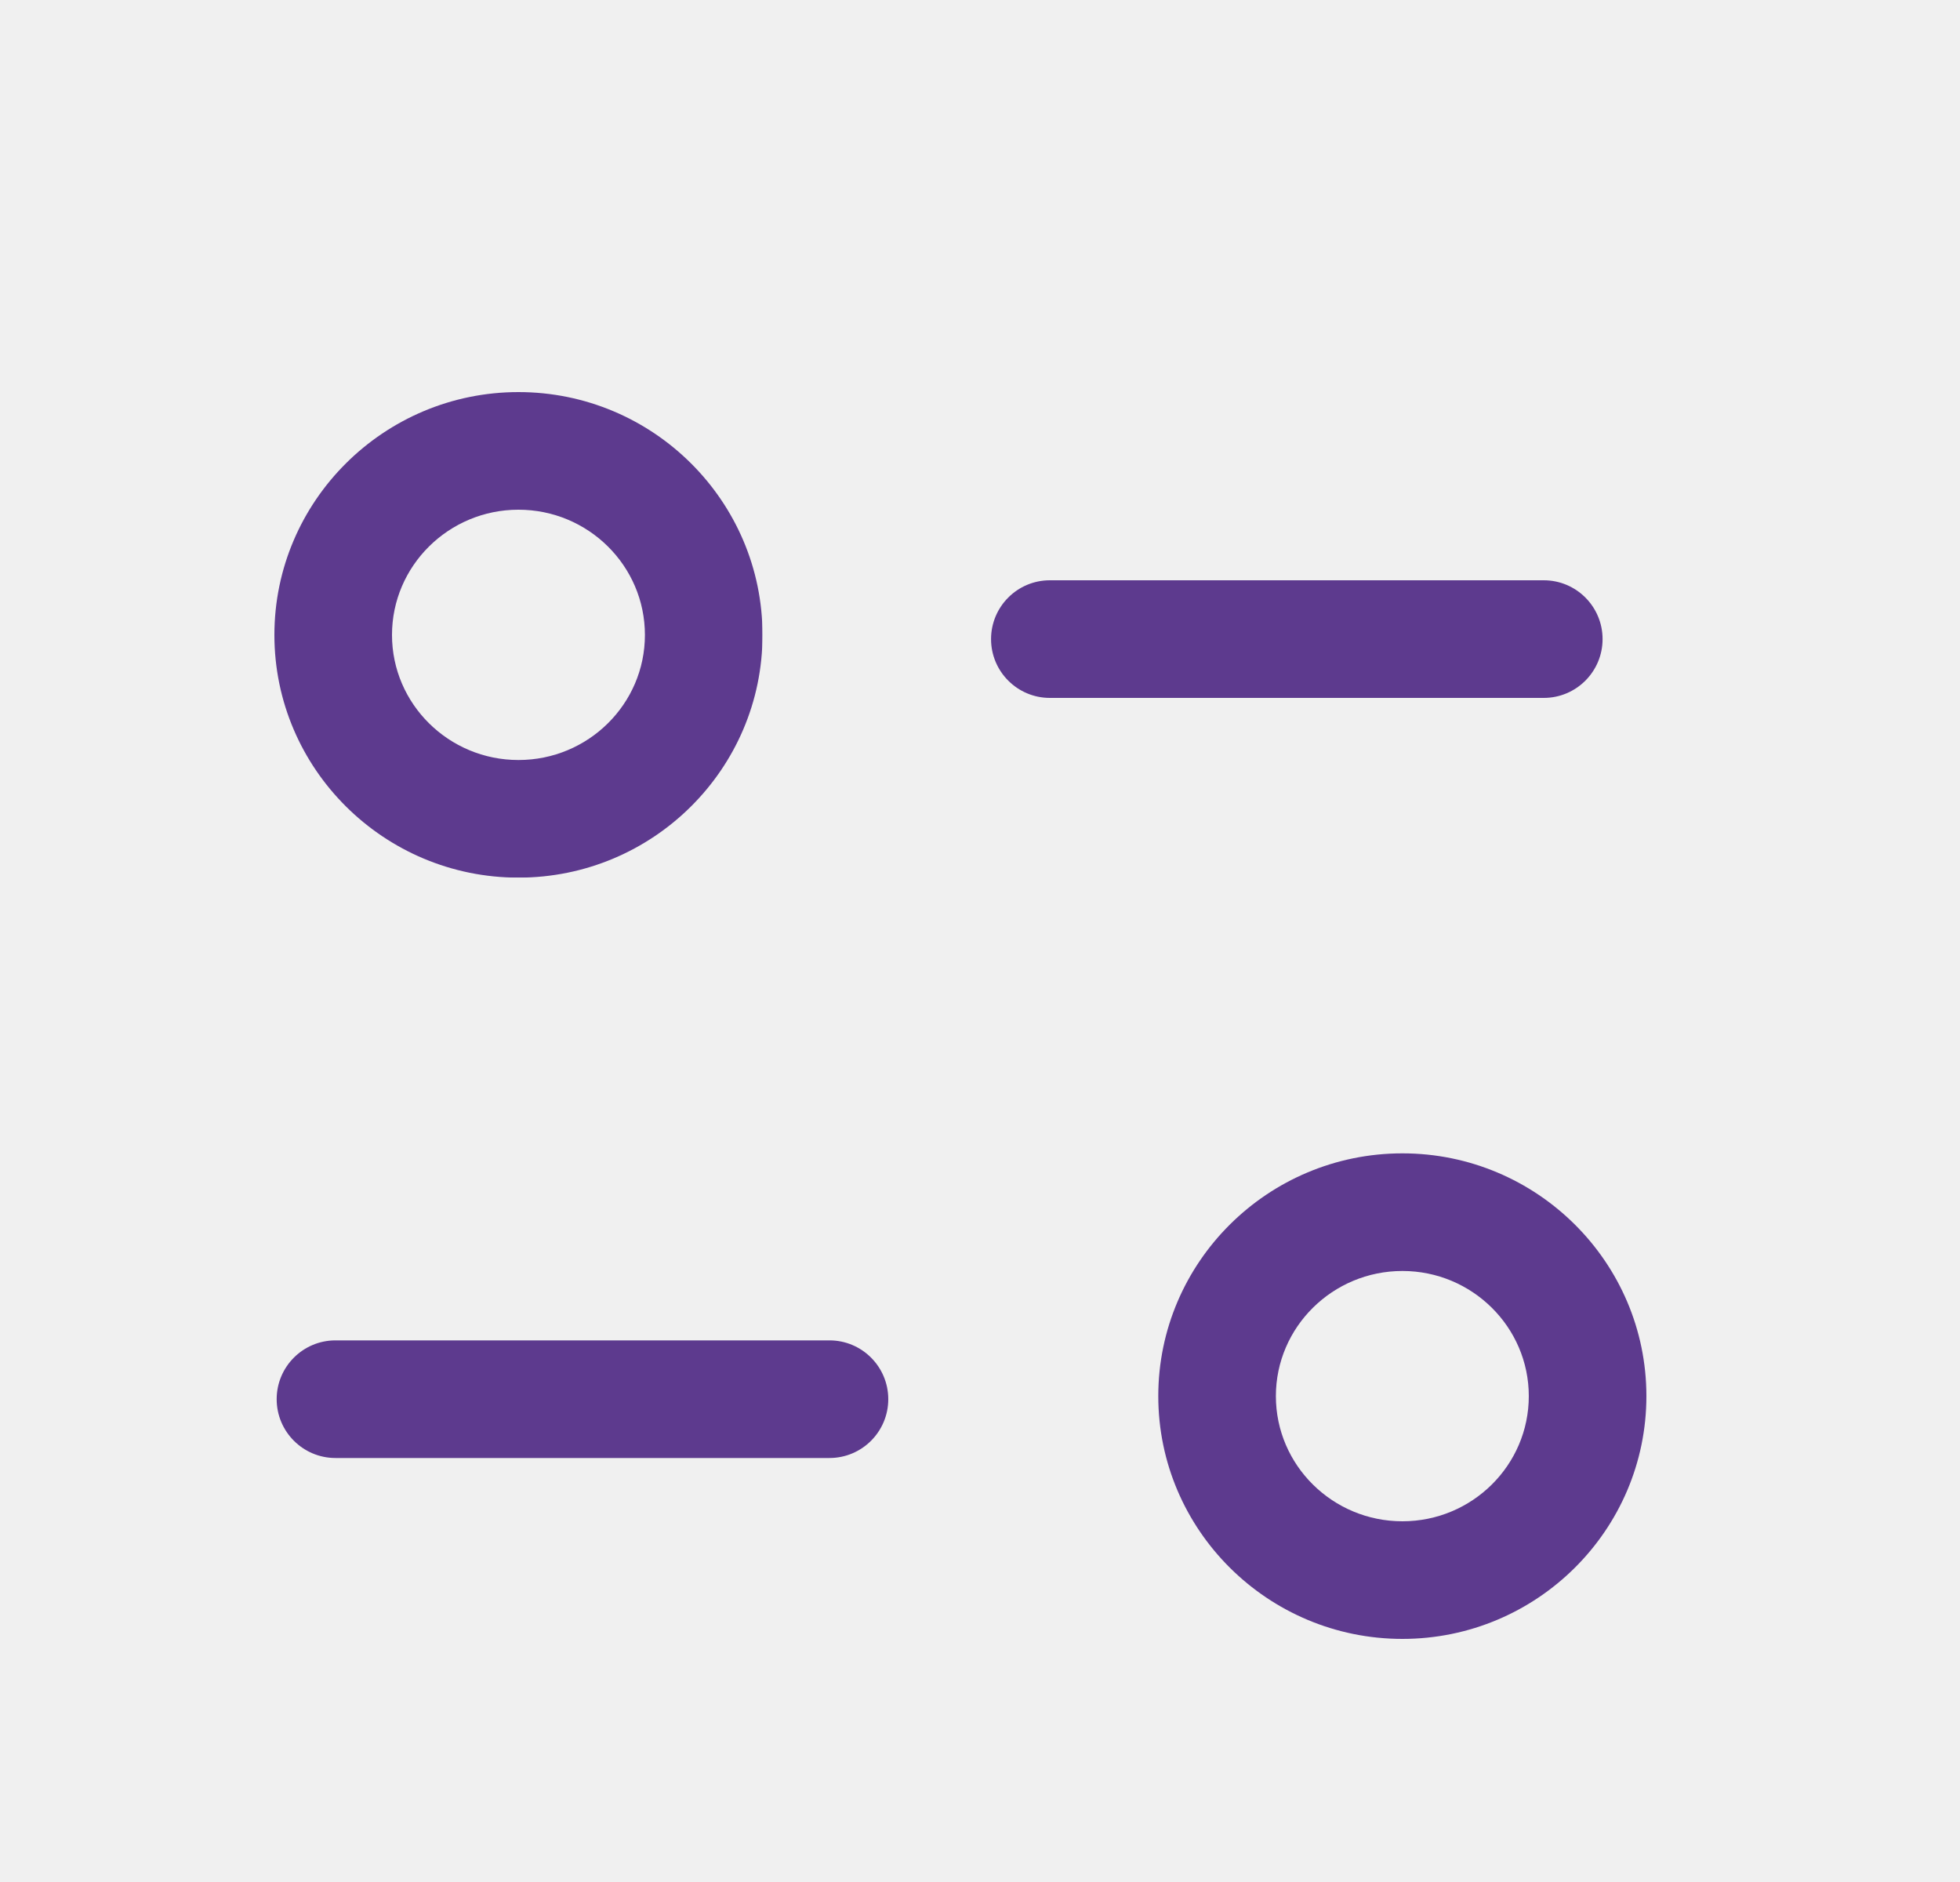
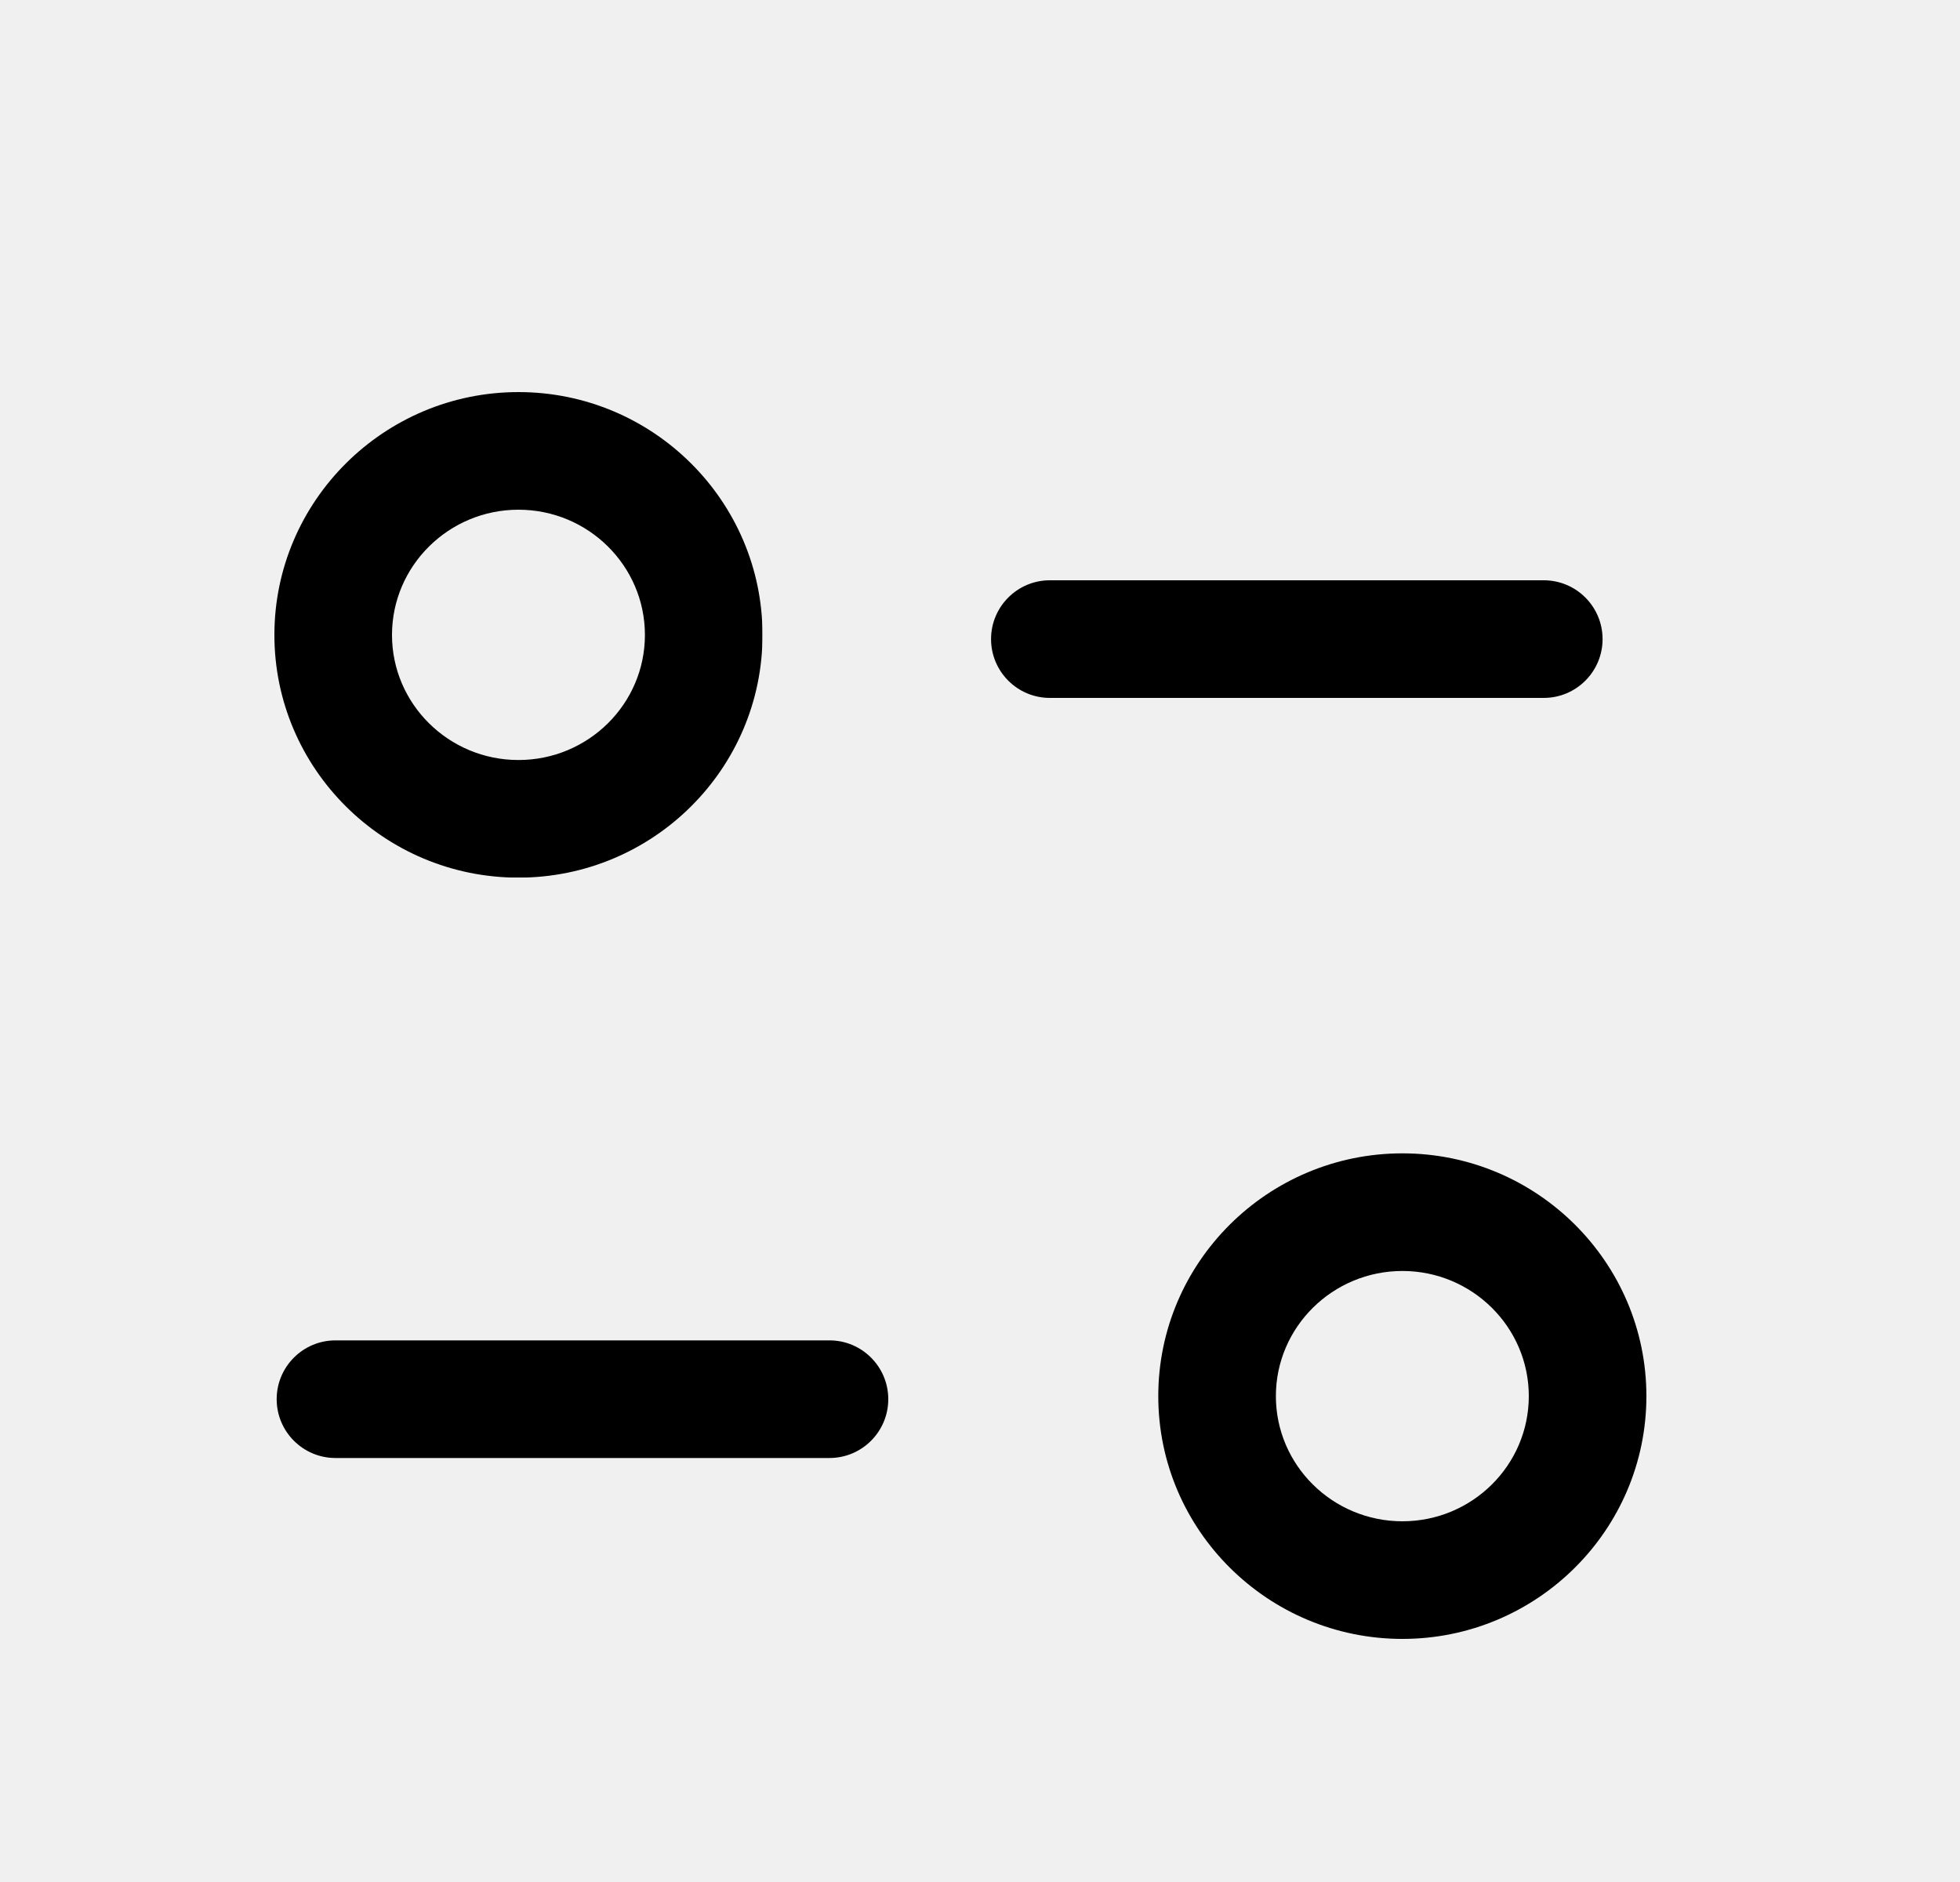
- <svg xmlns="http://www.w3.org/2000/svg" width="25" height="24" viewBox="0 0 25 24" fill="none">
-   <path fill-rule="evenodd" clip-rule="evenodd" d="M10.58 18.593H4.279C3.865 18.593 3.529 18.257 3.529 17.843C3.529 17.429 3.865 17.093 4.279 17.093H10.58C10.994 17.093 11.33 17.429 11.33 17.843C11.33 18.257 10.994 18.593 10.58 18.593Z" fill="#5D3A8E" />
-   <path fill-rule="evenodd" clip-rule="evenodd" d="M19.691 8.9H13.391C12.977 8.9 12.641 8.564 12.641 8.15C12.641 7.736 12.977 7.4 13.391 7.4H19.691C20.105 7.4 20.441 7.736 20.441 8.15C20.441 8.564 20.105 8.9 19.691 8.9Z" fill="#5D3A8E" />
+ <svg xmlns="http://www.w3.org/2000/svg" width="25" height="24" viewBox="0 0 25 24">
+   <path fill-rule="evenodd" clip-rule="evenodd" d="M10.58 18.593H4.279C3.865 18.593 3.529 18.257 3.529 17.843C3.529 17.429 3.865 17.093 4.279 17.093H10.58C10.994 17.093 11.33 17.429 11.33 17.843C11.33 18.257 10.994 18.593 10.58 18.593Z" />
+   <path fill-rule="evenodd" clip-rule="evenodd" d="M19.691 8.9H13.391C12.977 8.9 12.641 8.564 12.641 8.15C12.641 7.736 12.977 7.4 13.391 7.4H19.691C20.105 7.4 20.441 7.736 20.441 8.15C20.441 8.564 20.105 8.9 19.691 8.9Z" />
  <mask id="mask0_249_3642" style="mask-type:luminance" maskUnits="userSpaceOnUse" x="3" y="5" width="7" height="7">
    <path fill-rule="evenodd" clip-rule="evenodd" d="M3.5 5H9.726V11.192H3.5V5Z" fill="white" />
  </mask>
  <g mask="url(#mask0_249_3642)">
-     <path fill-rule="evenodd" clip-rule="evenodd" d="M6.613 6.5C5.724 6.5 5 7.216 5 8.097C5 8.977 5.724 9.692 6.613 9.692C7.503 9.692 8.226 8.977 8.226 8.097C8.226 7.216 7.503 6.5 6.613 6.5ZM6.613 11.192C4.897 11.192 3.5 9.804 3.5 8.097C3.5 6.39 4.897 5 6.613 5C8.33 5 9.726 6.39 9.726 8.097C9.726 9.804 8.33 11.192 6.613 11.192Z" fill="#5D3A8E" />
+     <path fill-rule="evenodd" clip-rule="evenodd" d="M6.613 6.5C5.724 6.5 5 7.216 5 8.097C5 8.977 5.724 9.692 6.613 9.692C7.503 9.692 8.226 8.977 8.226 8.097C8.226 7.216 7.503 6.5 6.613 6.5ZM6.613 11.192C4.897 11.192 3.5 9.804 3.5 8.097C3.5 6.39 4.897 5 6.613 5C8.33 5 9.726 6.39 9.726 8.097C9.726 9.804 8.33 11.192 6.613 11.192Z" />
  </g>
-   <path fill-rule="evenodd" clip-rule="evenodd" d="M17.888 16.208C16.998 16.208 16.274 16.924 16.274 17.804C16.274 18.685 16.998 19.4 17.888 19.4C18.777 19.4 19.5 18.685 19.5 17.804C19.5 16.924 18.777 16.208 17.888 16.208ZM17.888 20.9C16.171 20.9 14.774 19.511 14.774 17.804C14.774 16.097 16.171 14.708 17.888 14.708C19.604 14.708 21 16.097 21 17.804C21 19.511 19.604 20.9 17.888 20.9Z" fill="#5D3A8E" />
+   <path fill-rule="evenodd" clip-rule="evenodd" d="M17.888 16.208C16.998 16.208 16.274 16.924 16.274 17.804C16.274 18.685 16.998 19.4 17.888 19.4C18.777 19.4 19.5 18.685 19.5 17.804C19.5 16.924 18.777 16.208 17.888 16.208ZM17.888 20.9C16.171 20.9 14.774 19.511 14.774 17.804C14.774 16.097 16.171 14.708 17.888 14.708C19.604 14.708 21 16.097 21 17.804C21 19.511 19.604 20.9 17.888 20.9Z" />
</svg>
